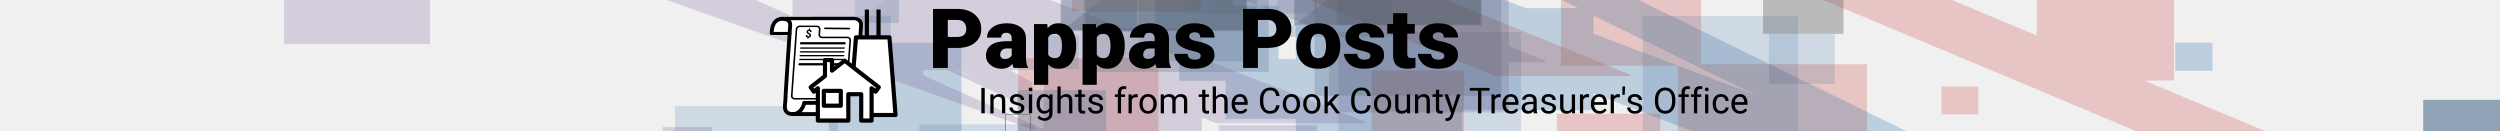
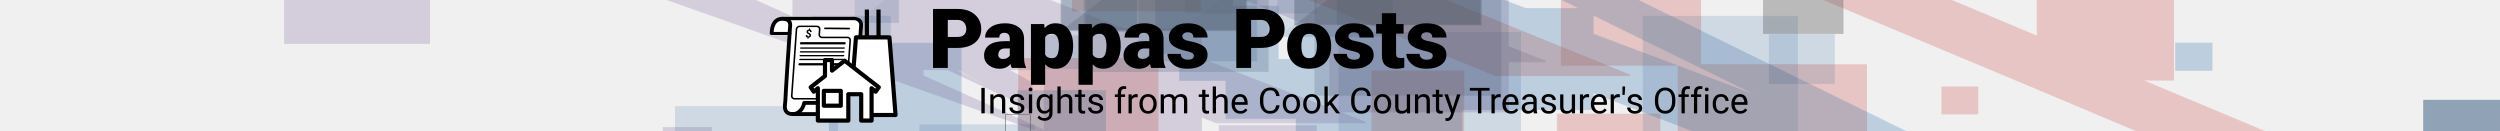
<svg xmlns="http://www.w3.org/2000/svg" xmlns:xlink="http://www.w3.org/1999/xlink" viewBox="0 0 4189 218">
  <defs>
-     <style>.cls-1,.cls-2{fill:#fff;}.cls-2,.cls-3{stroke-width:6.98px;}.cls-2,.cls-3,.cls-4{stroke:#000;}.cls-2,.cls-4{stroke-linejoin:round;}.cls-5{letter-spacing:-.04em;}.cls-6,.cls-7{fill:#587594;}.cls-8{isolation:isolate;}.cls-9{fill:#896da2;}.cls-10{letter-spacing:0em;}.cls-11{opacity:.63;}.cls-12{letter-spacing:0em;}.cls-3{stroke-miterlimit:10;}.cls-3,.cls-4{fill:none;}.cls-7,.cls-13{opacity:.42;}.cls-7,.cls-13,.cls-14{mix-blend-mode:multiply;}.cls-15{letter-spacing:-.04em;}.cls-16,.cls-14{fill:#759ac1;}.cls-17{letter-spacing:0em;}.cls-18{fill:#272727;}.cls-19{font-family:Roboto-Black, 'Roboto Black';font-size:139px;font-weight:800;}.cls-20{fill:#d15050;}.cls-4{stroke-linecap:round;stroke-width:2.79px;}.cls-21{letter-spacing:0em;}.cls-22{letter-spacing:-.02em;}.cls-23{font-family:Roboto-Regular, Roboto;font-size:60px;}.cls-24{fill:#3074b1;}.cls-25{letter-spacing:0em;}.cls-26{font-family:Roboto-BoldCondensedItalic, Roboto;font-size:19px;font-style:italic;font-weight:700;}.cls-14{opacity:.19;}.cls-27{letter-spacing:0em;}</style>
+     <style>.cls-1{letter-spacing:-.02em;}.cls-2,.cls-3{fill:#fff;}.cls-3,.cls-4{stroke-width:6.98px;}.cls-3,.cls-4,.cls-5{stroke:#000;}.cls-3,.cls-5{stroke-linejoin:round;}.cls-6{letter-spacing:-.04em;}.cls-7,.cls-8{fill:#587594;}.cls-9{letter-spacing:-.01em;}.cls-10{isolation:isolate;}.cls-11{letter-spacing:-.03em;}.cls-12{fill:#896da2;}.cls-13{opacity:.63;}.cls-14{letter-spacing:0em;}.cls-4{stroke-miterlimit:10;}.cls-4,.cls-5{fill:none;}.cls-8,.cls-15{opacity:.42;}.cls-8,.cls-15,.cls-16{mix-blend-mode:multiply;}.cls-17{letter-spacing:-.04em;}.cls-18,.cls-16{fill:#759ac1;}.cls-19{fill:#272727;}.cls-20{letter-spacing:0em;}.cls-21{font-family:Roboto-Black, 'Roboto Black';font-size:139px;font-weight:800;}.cls-22{letter-spacing:-.03em;}.cls-23{letter-spacing:-.02em;}.cls-24{fill:#d15050;}.cls-5{stroke-linecap:round;stroke-width:2.79px;}.cls-25{letter-spacing:0em;}.cls-26{letter-spacing:-.02em;}.cls-27{letter-spacing:-.01em;}.cls-28{letter-spacing:-.02em;}.cls-29{font-family:Roboto-Regular, Roboto;font-size:60px;}.cls-30{fill:#3074b1;}.cls-31{letter-spacing:0em;}.cls-32{font-family:Roboto-BoldCondensedItalic, Roboto;font-size:19px;font-style:italic;font-weight:700;}.cls-16{opacity:.19;}.cls-33{letter-spacing:0em;}.cls-34{letter-spacing:0em;}</style>
    <symbol id="New_Symbol" viewBox="0 0 45 45">
      <g>
-         <rect class="cls-1" x=".5" y=".5" width="44" height="44" />
+         <rect class="cls-2" x=".5" y=".5" width="44" height="44" />
        <path d="m44,1v43H1V1h43m1-1H0v45h45V0h0Z" />
      </g>
    </symbol>
  </defs>
-   <g class="cls-8">
-     <g id="Layer_1" class="cls-11">
+   <g class="cls-10">
+     <g id="Layer_1" class="cls-13">
      <use width="45" height="45" transform="translate(1726.79 224.34) rotate(-180) scale(.95 .72)" xlink:href="#New_Symbol" />
-       <g class="cls-13">
-         <rect class="cls-16" x="2963.88" y="57.02" width="110.56" height="83.66" />
-         <g>
-           <rect class="cls-18" x="2954.83" y="-44.61" width="133.33" height="100.9" />
+       <g class="cls-15">
+         <rect class="cls-18" x="2963.88" y="57.02" width="110.56" height="83.66" />
+         <g>
+           <rect class="cls-19" x="2954.83" y="-44.61" width="133.33" height="100.9" />
          <path d="m2955.41,55.85h132.18V-44.17h-132.18V55.85m-1.16.88V-45.05h134.49V56.73h-134.49Z" />
        </g>
      </g>
-       <g class="cls-13">
-         <g>
-           <rect class="cls-6" x="2203.9" y="-75.55" width="310.4" height="234.89" />
-           <path class="cls-6" d="m2205.25,158.32h307.7V-74.53h-307.7v232.85m-2.7,2.04V-76.57h313.1v236.93h-313.1Z" />
-         </g>
-       </g>
-       <g class="cls-13">
-         <g>
-           <rect class="cls-16" x="2244.24" y="54.87" width="303.04" height="229.32" />
-           <path class="cls-16" d="m2245.55,283.19h300.4V55.87h-300.4v227.32m-2.64,1.99V53.87h305.67v231.31h-305.67Z" />
-         </g>
-         <g>
-           <rect class="cls-16" x="1986.03" y="-144.53" width="219.61" height="166.19" />
-           <path class="cls-16" d="m1986.99,20.94h217.71v-164.74h-217.71V20.94m-1.91,1.45v-167.63h221.52V22.39h-221.52Z" />
-         </g>
-         <g>
-           <rect class="cls-16" x="2753.68" y="27.42" width="257.76" height="195.06" />
-           <path class="cls-16" d="m2754.8,221.63h255.52V28.27h-255.52v193.36m-2.24,1.7V26.57h260v196.75h-260Z" />
-         </g>
-         <g>
-           <rect class="cls-16" x="1541.31" y="209.07" width="191.44" height="144.87" />
-           <path class="cls-16" d="m1542.14,353.31h189.78v-143.61h-189.78v143.61m-1.66,1.26v-146.13h193.11v146.13h-193.11Z" />
-         </g>
-         <g>
-           <rect class="cls-16" x="1360.89" y="26.89" width="131.12" height="99.22" />
-           <path class="cls-16" d="m1361.46,125.68h129.98V27.32h-129.98v98.36m-1.14.86V26.46h132.26v100.08h-132.26Z" />
-         </g>
-         <g>
-           <rect class="cls-16" x="1132.16" y="178.74" width="270.91" height="205.01" />
-           <path class="cls-16" d="m1133.34,382.86h268.56v-203.23h-268.56v203.23m-2.36,1.78v-206.79h273.27v206.79h-273.27Z" />
-         </g>
-         <g>
-           <rect class="cls-16" x="1733.54" y="59.36" width="74.07" height="56.05" />
-           <path class="cls-16" d="m1733.86,115.16h73.42v-55.56h-73.42v55.56m-.64.49v-56.53h74.71v56.53h-74.71Z" />
-         </g>
-       </g>
-       <g class="cls-13">
-         <g>
-           <g>
-             <rect class="cls-20" x="2812.54" y="108.76" width="314.38" height="237.9" />
-             <path class="cls-20" d="m2813.91,345.63h311.65V109.79h-311.65v235.84m-2.73,2.07V107.72h317.12v239.97h-317.12Z" />
-           </g>
-           <g>
-             <rect class="cls-20" x="2616.43" y="-67.12" width="232.95" height="176.28" />
-             <path class="cls-20" d="m2617.44,108.39h230.92V-66.35h-230.92V108.39m-2.03,1.53V-67.88h234.97V109.93h-234.97Z" />
-           </g>
-           <g>
-             <rect class="cls-20" x="3413.77" y="-38.43" width="228.07" height="172.59" />
-             <path class="cls-20" d="m3414.76,133.41h226.08V-37.68h-226.08v171.08m-1.98,1.5V-39.18h230.05v174.09h-230.05Z" />
-           </g>
-           <g>
-             <rect class="cls-20" x="3253.45" y="145.19" width="61" height="46.16" />
-             <path class="cls-20" d="m3253.72,191.15h60.47v-45.76h-60.47v45.76m-.53.4v-46.56h61.53v46.56h-61.53Z" />
-           </g>
-           <g>
-             <rect class="cls-20" x="2298.84" y="118.75" width="153.9" height="116.46" />
-             <path class="cls-20" d="m2299.51,234.71h152.56v-115.45h-152.56v115.45m-1.34,1.01v-117.48h155.24v117.48h-155.24Z" />
-           </g>
-           <g>
-             <rect class="cls-20" x="2609.42" y="191.04" width="172.07" height="130.21" />
-             <path class="cls-20" d="m2610.17,320.69h170.57v-129.08h-170.57v129.08m-1.5,1.13v-131.34h173.57v131.34h-173.57Z" />
-           </g>
-           <g>
-             <polygon class="cls-20" points="3835.15 237.35 2920.2 -146.95 2706.57 -146.95 3621.51 237.35 3835.15 237.35" />
-             <path class="cls-20" d="m2707.49-147.65h211.78l914.95,385.7h-211.78l-914.95-385.7m-1.86,1.41l914.95,382.89h215.49l-914.95-382.89h-215.49Z" />
-           </g>
-         </g>
-       </g>
-       <g class="cls-13">
-         <g>
-           <g>
-             <rect class="cls-20" x="1707.2" y="98.04" width="232.95" height="176.28" />
-             <path class="cls-20" d="m1708.21,273.55h230.92V98.81h-230.92v174.75m-2.03,1.53V97.27h234.97v177.81h-234.97Z" />
-           </g>
-           <g>
-             <polygon class="cls-20" points="2732.61 126.73 1817.66 -246.65 1589.59 -246.65 2504.54 126.73 2732.61 126.73" />
-             <path class="cls-20" d="m1590.58-247.4h226.08l914.95,374.88h-226.08l-914.95-374.88m-1.98,1.5l914.95,371.88h230.05l-914.95-371.88h-230.05Z" />
-           </g>
-           <g>
-             <rect class="cls-20" x="1797.34" y="-143.46" width="213.64" height="161.67" />
-             <path class="cls-20" d="m1798.27,17.51h211.78v-160.26h-211.78V17.51m-1.86,1.41v-163.07h215.49V18.91h-215.49Z" />
-           </g>
-         </g>
-       </g>
-       <g class="cls-13">
-         <g>
-           <g>
-             <rect class="cls-24" x="1705.63" y="151.76" width="146.97" height="111.22" />
-             <path class="cls-24" d="m1706.27,262.49h145.69v-110.25h-145.69v110.25m-1.28.97v-112.18h148.25v112.18h-148.25Z" />
-           </g>
-           <g>
-             <rect class="cls-24" x="1936.62" y="-8.11" width="128.84" height="97.5" />
-             <path class="cls-24" d="m1937.18,88.97h127.72V-7.68h-127.72v96.65m-1.12.85V-8.53h129.96v98.34h-129.96Z" />
-           </g>
-           <g>
-             <rect class="cls-24" x="2054.23" y="99.15" width="131.95" height="99.85" />
-             <path class="cls-24" d="m2054.8,198.57h130.8v-98.98h-130.8v98.98m-1.15.87v-100.72h133.09v100.72h-133.09Z" />
-           </g>
-           <g>
-             <rect class="cls-24" x="2172.44" y="43.57" width="276.44" height="209.19" />
-             <path class="cls-24" d="m2173.64,251.86h274.04V44.48h-274.04v207.38m-2.4,1.82V42.66h278.85v211.01h-278.85Z" />
-           </g>
-           <g>
-             <rect class="cls-24" x="2445.59" y="14.49" width="223.58" height="169.19" />
-             <path class="cls-24" d="m2446.56,182.95h221.63V15.23h-221.63v167.72m-1.94,1.47V13.76h225.52v170.66h-225.52Z" />
-           </g>
-           <g>
-             <rect class="cls-24" x="3644.96" y="71.73" width="61.8" height="46.77" />
-             <path class="cls-24" d="m3645.23,118.3h61.27v-46.36h-61.27v46.36m-.54.41v-47.18h62.34v47.18h-62.34Z" />
-           </g>
-           <g>
-             <rect class="cls-24" x="2240.82" y="-84.77" width="206.6" height="156.34" />
-             <path class="cls-24" d="m2241.72,70.88h204.8V-84.09h-204.8V70.88m-1.8,1.36V-85.45h208.39V72.24h-208.39Z" />
-           </g>
-           <g>
-             <polygon class="cls-24" points="3222.42 234.24 2307.48 -214.86 2179.48 -214.86 3094.43 234.24 3222.42 234.24" />
-             <path class="cls-24" d="m2180.04-215.28h126.89l914.95,449.94h-126.89l-914.95-449.94m-1.11.84l914.95,448.26h129.11l-914.95-448.26h-129.11Z" />
-           </g>
-           <g>
-             <rect class="cls-24" x="1976.62" y="10.23" width="164.94" height="124.82" />
-             <path class="cls-24" d="m1977.34,134.51h163.51V10.78h-163.51v123.73m-1.43,1.09V9.69h166.38v125.9h-166.38Z" />
-           </g>
-           <g>
-             <polygon class="cls-24" points="3121.51 228.49 2206.56 -119.25 1944.62 -119.25 2859.57 228.49 3121.51 228.49" />
-             <path class="cls-24" d="m1945.76-120.12h259.66l914.95,349.47h-259.66L1945.76-120.12m-2.28,1.72l914.95,346.02h264.22l-914.95-346.02h-264.22Z" />
-           </g>
-           <g>
-             <rect class="cls-24" x="1819.55" y="-11.12" width="84.98" height="64.3" />
-             <path class="cls-24" d="m1819.92,52.9h84.24V-10.85h-84.24v63.74m-.74.56V-11.4h85.72V53.46h-85.72Z" />
-           </g>
-         </g>
-       </g>
-       <g class="cls-13">
-         <g>
-           <g>
-             <rect class="cls-9" x="2042.81" y="210.41" width="162.75" height="123.16" />
-             <path class="cls-9" d="m2043.52,333.03h161.33v-122.08h-161.33v122.08m-1.42,1.07v-124.23h164.16v124.23h-164.16Z" />
-           </g>
-           <g>
-             <rect class="cls-9" x="1453.52" y="-98.27" width="284.02" height="214.92" />
-             <path class="cls-9" d="m1454.75,115.72h281.55V-97.34h-281.55V115.72m-2.47,1.87V-99.21h286.49V117.58h-286.49Z" />
-           </g>
-           <g>
-             <polygon class="cls-9" points="2590.94 103.49 1676 -257.58 1431.67 -257.58 2346.62 103.49 2590.94 103.49" />
-             <path class="cls-9" d="m1432.74-258.39h242.2l914.95,362.68h-242.2l-914.95-362.68m-2.12,1.61l914.95,359.47h246.45l-914.95-359.47h-246.45Z" />
-           </g>
-           <g>
-             <rect class="cls-9" x="1110.94" y="213" width="81.66" height="61.8" />
-             <path class="cls-9" d="m1111.29,274.52h80.95v-61.26h-80.95v61.26m-.71.54v-62.33h82.37v62.33h-82.37Z" />
-           </g>
-           <g>
-             <rect class="cls-9" x="1750.25" y="48.58" width="262.4" height="198.56" />
-             <path class="cls-9" d="m1751.39,246.28h260.11V49.44h-260.11v196.84m-2.28,1.73V47.72h264.68v200.29h-264.68Z" />
-           </g>
-           <g>
-             <rect class="cls-9" x="2228.62" y="-38.25" width="298.17" height="225.64" />
-             <path class="cls-9" d="m2229.92,186.41h295.58V-37.27h-295.58v223.68m-2.59,1.96V-39.23h300.77v227.6h-300.77Z" />
-           </g>
-           <g>
-             <rect class="cls-9" x="1328.81" y="-30.4" width="217.68" height="164.73" />
-             <path class="cls-9" d="m1329.76,133.61h215.79V-29.68h-215.79v163.29m-1.89,1.43V-31.12h219.57v166.16h-219.57Z" />
-           </g>
-           <g>
-             <polygon class="cls-9" points="2289.52 205.84 1374.58 -149.35 1122.47 -149.35 2037.42 205.84 2289.52 205.84" />
-             <path class="cls-9" d="m1123.57-150.18h249.91l914.95,356.85h-249.91l-914.95-356.85m-2.19,1.66l914.95,353.53h254.3l-914.95-353.53h-254.3Z" />
-           </g>
-           <g>
-             <polygon class="cls-9" points="1729.81 138.46 1729.81 186.53 751.34 -359.43 751.34 -407.5 1729.81 138.46" />
-             <path class="cls-9" d="m751.61-359.64L1729.53,186.32v-47.65L751.61-407.29v47.65m-.55.42v-48.49L1730.08,138.26v48.49L751.06-359.22h0Z" />
-           </g>
-           <g>
-             <polygon class="cls-9" points="1740.5 187.71 825.55 -236.37 664.49 -236.37 664.49 -358.25 1740.5 187.71" />
-             <path class="cls-9" d="m665.19-236.9h159.66l914.95,425.14L665.19-357.72v120.82m-1.4,1.06v-122.94L1741.2,187.19,826.25-235.84h-162.46Z" />
-           </g>
-           <g>
-             <polygon class="cls-9" points="1786.2 235.35 871.25 -86.41 574.98 -86.41 574.98 -310.61 1786.2 235.35" />
-             <path class="cls-9" d="m576.27-87.39h293.69l914.95,323.71L576.27-309.64V-87.39m-2.58,1.95v-226.15L1787.49,234.37,872.54-85.44h-298.85Z" />
-           </g>
-           <g>
-             <rect class="cls-9" x="477.12" y="-110.72" width="242.36" height="183.4" />
-             <path class="cls-9" d="m478.18,71.89h240.26V-109.92h-240.26V71.89m-2.11,1.59V-111.52h244.47V73.48h-244.47Z" />
-           </g>
-         </g>
-       </g>
-       <polyline class="cls-7" points="2088.61 -183.63 2088.61 51.2 1778.29 51.2 1778.29 -183.63" />
-       <polyline class="cls-7" points="2125.78 -114.39 2125.78 120.44 1815.46 120.44 1815.46 -114.39" />
-       <polyline class="cls-7" points="1779.64 50.18 2087.26 50.18 2087.26 -182.61" />
-       <polyline class="cls-7" points="2089.96 -184.65 2089.96 52.22 1776.94 52.22 1776.94 52.22 1776.94 -184.65" />
-       <polyline class="cls-7" points="2481.77 -194.38 2481.77 41.86 2169.59 41.86 2169.59 -194.38" />
-       <polyline class="cls-7" points="2170.95 40.83 2480.41 40.83 2480.41 -193.35" />
-       <polyline class="cls-7" points="2483.12 -195.41 2483.12 42.88 2168.23 42.88 2168.23 42.88 2168.23 -195.41" />
-       <polyline class="cls-14" points="1506.22 -17.62 1506.22 38.23 1432.41 38.23 1432.41 -17.62" />
-       <polyline class="cls-14" points="1432.73 37.99 1505.9 37.99 1505.9 -17.38" />
-       <polyline class="cls-14" points="1506.54 -17.86 1506.54 38.47 1432.09 38.47 1432.09 38.47 1432.09 -17.86" />
-       <polyline class="cls-14" points="2106.29 -46.88 2106.29 102.69 1908.64 102.69 1908.64 -46.88" />
-       <polyline class="cls-14" points="1909.5 102.04 2105.44 102.04 2105.44 -46.23" />
-       <polyline class="cls-14" points="2107.15 -47.53 2107.15 103.34 1907.78 103.34 1907.78 103.34 1907.78 -47.53" />
-       <polyline class="cls-14" points="2333.44 -84.08 2333.44 61.7 2140.79 61.7 2140.79 -84.08" />
-       <polyline class="cls-14" points="2141.63 61.07 2332.61 61.07 2332.61 -83.45" />
-       <polyline class="cls-14" points="2334.28 -84.72 2334.28 62.33 2139.96 62.33 2139.96 62.33 2139.96 -84.72" />
-       <g class="cls-13">
-         <rect class="cls-24" x="1389.78" y="72.35" width="220.42" height="166.8" />
-         <path class="cls-24" d="m1390.74,238.43h218.51V73.08h-218.51v165.35m-1.92,1.45V71.62h222.34v168.25h-222.34Z" />
+       <g class="cls-15">
+         <g>
+           <rect class="cls-7" x="2203.9" y="-75.55" width="310.4" height="234.89" />
+           <path class="cls-7" d="m2205.25,158.32h307.7V-74.53h-307.7v232.85m-2.7,2.04V-76.57h313.1v236.93h-313.1Z" />
+         </g>
+       </g>
+       <g class="cls-15">
+         <g>
+           <rect class="cls-18" x="2244.24" y="54.87" width="303.04" height="229.32" />
+           <path class="cls-18" d="m2245.55,283.19h300.4V55.87h-300.4v227.32m-2.64,1.99V53.87h305.67v231.31h-305.67Z" />
+         </g>
+         <g>
+           <rect class="cls-18" x="1986.03" y="-144.53" width="219.61" height="166.19" />
+           <path class="cls-18" d="m1986.99,20.94h217.71v-164.74h-217.71V20.94m-1.91,1.45v-167.63h221.52V22.39h-221.52Z" />
+         </g>
+         <g>
+           <rect class="cls-18" x="2753.68" y="27.42" width="257.76" height="195.06" />
+           <path class="cls-18" d="m2754.8,221.63h255.52V28.27h-255.52v193.36m-2.24,1.7V26.57h260v196.75h-260Z" />
+         </g>
+         <g>
+           <rect class="cls-18" x="1541.31" y="209.07" width="191.44" height="144.87" />
+           <path class="cls-18" d="m1542.14,353.31h189.78v-143.61h-189.78v143.61m-1.66,1.26v-146.13h193.11v146.13h-193.11Z" />
+         </g>
+         <g>
+           <rect class="cls-18" x="1360.89" y="26.89" width="131.12" height="99.22" />
+           <path class="cls-18" d="m1361.46,125.68h129.98V27.32h-129.98v98.36m-1.14.86V26.46h132.26v100.08h-132.26Z" />
+         </g>
+         <g>
+           <rect class="cls-18" x="1132.16" y="178.74" width="270.91" height="205.01" />
+           <path class="cls-18" d="m1133.34,382.86h268.56v-203.23h-268.56v203.23m-2.36,1.78v-206.79h273.27v206.79h-273.27Z" />
+         </g>
+         <g>
+           <rect class="cls-18" x="1733.54" y="59.36" width="74.07" height="56.05" />
+           <path class="cls-18" d="m1733.86,115.16h73.42v-55.56h-73.42v55.56m-.64.49v-56.53h74.71v56.53h-74.71Z" />
+         </g>
+       </g>
+       <g class="cls-15">
+         <g>
+           <g>
+             <rect class="cls-24" x="2812.54" y="108.76" width="314.38" height="237.9" />
+             <path class="cls-24" d="m2813.91,345.63h311.65V109.79h-311.65v235.84m-2.73,2.07V107.72h317.12v239.97h-317.12Z" />
+           </g>
+           <g>
+             <rect class="cls-24" x="2616.43" y="-67.12" width="232.95" height="176.28" />
+             <path class="cls-24" d="m2617.44,108.39h230.92V-66.35h-230.92V108.39m-2.03,1.53V-67.88h234.97V109.93h-234.97Z" />
+           </g>
+           <g>
+             <rect class="cls-24" x="3413.77" y="-38.43" width="228.07" height="172.59" />
+             <path class="cls-24" d="m3414.76,133.41h226.08V-37.68h-226.08v171.08m-1.98,1.5V-39.18h230.05v174.09h-230.05Z" />
+           </g>
+           <g>
+             <rect class="cls-24" x="3253.45" y="145.19" width="61" height="46.16" />
+             <path class="cls-24" d="m3253.72,191.15h60.47v-45.76h-60.47v45.76m-.53.4v-46.56h61.53v46.56h-61.53Z" />
+           </g>
+           <g>
+             <rect class="cls-24" x="2298.84" y="118.75" width="153.9" height="116.46" />
+             <path class="cls-24" d="m2299.51,234.71h152.56v-115.45h-152.56v115.45m-1.34,1.01v-117.48h155.24v117.48h-155.24Z" />
+           </g>
+           <g>
+             <rect class="cls-24" x="2609.42" y="191.04" width="172.07" height="130.21" />
+             <path class="cls-24" d="m2610.17,320.69h170.57v-129.08h-170.57v129.08m-1.5,1.13v-131.34h173.57v131.34h-173.57Z" />
+           </g>
+           <g>
+             <polygon class="cls-24" points="3835.15 237.35 2920.2 -146.95 2706.57 -146.95 3621.51 237.35 3835.15 237.35" />
+             <path class="cls-24" d="m2707.49-147.65h211.78l914.95,385.7h-211.78l-914.95-385.7m-1.86,1.41l914.95,382.89h215.49l-914.95-382.89h-215.49Z" />
+           </g>
+         </g>
+       </g>
+       <g class="cls-15">
+         <g>
+           <g>
+             <rect class="cls-24" x="1707.2" y="98.04" width="232.95" height="176.28" />
+             <path class="cls-24" d="m1708.21,273.55h230.92V98.81h-230.92v174.75m-2.03,1.53V97.27h234.97v177.81h-234.97Z" />
+           </g>
+           <g>
+             <polygon class="cls-24" points="2732.61 126.73 1817.66 -246.65 1589.59 -246.65 2504.54 126.73 2732.61 126.73" />
+             <path class="cls-24" d="m1590.58-247.4h226.08l914.95,374.88h-226.08l-914.95-374.88m-1.98,1.5l914.95,371.88h230.05l-914.95-371.88h-230.05Z" />
+           </g>
+           <g>
+             <rect class="cls-24" x="1797.34" y="-143.46" width="213.64" height="161.67" />
+             <path class="cls-24" d="m1798.27,17.51h211.78v-160.26h-211.78V17.51m-1.86,1.41v-163.07h215.49V18.91h-215.49Z" />
+           </g>
+         </g>
+       </g>
+       <g class="cls-15">
+         <g>
+           <g>
+             <rect class="cls-30" x="1705.63" y="151.76" width="146.97" height="111.22" />
+             <path class="cls-30" d="m1706.27,262.49h145.69v-110.25h-145.69v110.25m-1.28.97v-112.18h148.25v112.18h-148.25Z" />
+           </g>
+           <g>
+             <rect class="cls-30" x="1936.62" y="-8.11" width="128.84" height="97.5" />
+             <path class="cls-30" d="m1937.18,88.97h127.72V-7.68h-127.72v96.65m-1.12.85V-8.53h129.96v98.34h-129.96Z" />
+           </g>
+           <g>
+             <rect class="cls-30" x="2054.23" y="99.15" width="131.95" height="99.85" />
+             <path class="cls-30" d="m2054.8,198.57h130.8v-98.98h-130.8v98.98m-1.15.87v-100.72h133.09v100.72h-133.09Z" />
+           </g>
+           <g>
+             <rect class="cls-30" x="2172.44" y="43.57" width="276.44" height="209.19" />
+             <path class="cls-30" d="m2173.64,251.86h274.04V44.48h-274.04v207.38m-2.4,1.82V42.66h278.85v211.01h-278.85Z" />
+           </g>
+           <g>
+             <rect class="cls-30" x="2445.59" y="14.49" width="223.58" height="169.19" />
+             <path class="cls-30" d="m2446.56,182.95h221.63V15.23h-221.63v167.72m-1.94,1.47V13.76h225.52v170.66h-225.52Z" />
+           </g>
+           <g>
+             <rect class="cls-30" x="3644.96" y="71.73" width="61.8" height="46.77" />
+             <path class="cls-30" d="m3645.23,118.3h61.27v-46.36h-61.27v46.36m-.54.41v-47.18h62.34v47.18h-62.34Z" />
+           </g>
+           <g>
+             <rect class="cls-30" x="2240.82" y="-84.77" width="206.6" height="156.34" />
+             <path class="cls-30" d="m2241.72,70.88h204.8V-84.09h-204.8V70.88m-1.8,1.36V-85.45h208.39V72.24h-208.39Z" />
+           </g>
+           <g>
+             <polygon class="cls-30" points="3222.42 234.24 2307.48 -214.86 2179.48 -214.86 3094.43 234.24 3222.42 234.24" />
+             <path class="cls-30" d="m2180.04-215.28h126.89l914.95,449.94h-126.89l-914.95-449.94m-1.11.84l914.95,448.26h129.11l-914.95-448.26h-129.11Z" />
+           </g>
+           <g>
+             <rect class="cls-30" x="1976.62" y="10.23" width="164.94" height="124.82" />
+             <path class="cls-30" d="m1977.34,134.51h163.51V10.78h-163.51v123.73m-1.43,1.09V9.69h166.38v125.9h-166.38Z" />
+           </g>
+           <g>
+             <polygon class="cls-30" points="3121.51 228.49 2206.56 -119.25 1944.62 -119.25 2859.57 228.49 3121.51 228.49" />
+             <path class="cls-30" d="m1945.76-120.12h259.66l914.95,349.47h-259.66L1945.76-120.12m-2.28,1.72l914.95,346.02h264.22l-914.95-346.02h-264.22Z" />
+           </g>
+           <g>
+             <rect class="cls-30" x="1819.55" y="-11.12" width="84.98" height="64.3" />
+             <path class="cls-30" d="m1819.92,52.9h84.24V-10.85h-84.24v63.74m-.74.56V-11.4h85.72V53.46h-85.72Z" />
+           </g>
+         </g>
+       </g>
+       <g class="cls-15">
+         <g>
+           <g>
+             <rect class="cls-12" x="2042.81" y="210.41" width="162.75" height="123.16" />
+             <path class="cls-12" d="m2043.52,333.03h161.33v-122.08h-161.33v122.08m-1.42,1.07v-124.23h164.16v124.23h-164.16Z" />
+           </g>
+           <g>
+             <rect class="cls-12" x="1453.52" y="-98.27" width="284.02" height="214.92" />
+             <path class="cls-12" d="m1454.75,115.72h281.55V-97.34h-281.55V115.72m-2.47,1.87V-99.21h286.49V117.58h-286.49Z" />
+           </g>
+           <g>
+             <polygon class="cls-12" points="2590.94 103.49 1676 -257.58 1431.67 -257.58 2346.62 103.49 2590.94 103.49" />
+             <path class="cls-12" d="m1432.74-258.39h242.2l914.95,362.68h-242.2l-914.95-362.68m-2.12,1.61l914.95,359.47h246.45l-914.95-359.47h-246.45Z" />
+           </g>
+           <g>
+             <rect class="cls-12" x="1110.94" y="213" width="81.66" height="61.8" />
+             <path class="cls-12" d="m1111.29,274.52h80.95v-61.26h-80.95v61.26m-.71.54v-62.33h82.37v62.33h-82.37Z" />
+           </g>
+           <g>
+             <rect class="cls-12" x="1750.25" y="48.58" width="262.4" height="198.56" />
+             <path class="cls-12" d="m1751.39,246.28h260.11V49.44h-260.11v196.84m-2.28,1.73V47.72h264.68v200.29h-264.68Z" />
+           </g>
+           <g>
+             <rect class="cls-12" x="2228.62" y="-38.25" width="298.17" height="225.64" />
+             <path class="cls-12" d="m2229.92,186.41h295.58V-37.27h-295.58v223.68m-2.59,1.96V-39.23h300.77v227.6h-300.77Z" />
+           </g>
+           <g>
+             <rect class="cls-12" x="1328.81" y="-30.4" width="217.68" height="164.73" />
+             <path class="cls-12" d="m1329.76,133.61h215.79V-29.68h-215.79v163.29m-1.89,1.43V-31.12h219.57v166.16h-219.57Z" />
+           </g>
+           <g>
+             <polygon class="cls-12" points="2289.52 205.84 1374.58 -149.35 1122.47 -149.35 2037.42 205.84 2289.52 205.84" />
+             <path class="cls-12" d="m1123.57-150.18h249.91l914.95,356.85h-249.91l-914.95-356.85m-2.19,1.66l914.95,353.53h254.3l-914.95-353.53h-254.3Z" />
+           </g>
+           <g>
+             <polygon class="cls-12" points="1729.81 138.46 1729.81 186.53 751.34 -359.43 751.34 -407.5 1729.81 138.46" />
+             <path class="cls-12" d="m751.61-359.64L1729.53,186.32v-47.65L751.61-407.29v47.65m-.55.42v-48.49L1730.08,138.26v48.49L751.06-359.22h0Z" />
+           </g>
+           <g>
+             <polygon class="cls-12" points="1740.5 187.71 825.55 -236.37 664.49 -236.37 664.49 -358.25 1740.5 187.71" />
+             <path class="cls-12" d="m665.19-236.9h159.66l914.95,425.14L665.19-357.72v120.82m-1.4,1.06v-122.94L1741.2,187.19,826.25-235.84h-162.46Z" />
+           </g>
+           <g>
+             <polygon class="cls-12" points="1786.2 235.35 871.25 -86.41 574.98 -86.41 574.98 -310.61 1786.2 235.35" />
+             <path class="cls-12" d="m576.27-87.39h293.69l914.95,323.71L576.27-309.64V-87.39m-2.58,1.95v-226.15L1787.49,234.37,872.54-85.44h-298.85Z" />
+           </g>
+           <g>
+             <rect class="cls-12" x="477.12" y="-110.72" width="242.36" height="183.4" />
+             <path class="cls-12" d="m478.18,71.89h240.26V-109.92h-240.26V71.89m-2.11,1.59V-111.52h244.47V73.48h-244.47Z" />
+           </g>
+         </g>
+       </g>
+       <polyline class="cls-8" points="2088.61 -183.63 2088.61 51.2 1778.29 51.2 1778.29 -183.63" />
+       <polyline class="cls-8" points="2125.78 -114.39 2125.78 120.44 1815.46 120.44 1815.46 -114.39" />
+       <polyline class="cls-8" points="1779.64 50.18 2087.26 50.18 2087.26 -182.61" />
+       <polyline class="cls-8" points="2089.96 -184.65 2089.96 52.22 1776.94 52.22 1776.94 52.22 1776.94 -184.65" />
+       <polyline class="cls-8" points="2481.77 -194.38 2481.77 41.86 2169.59 41.86 2169.59 -194.38" />
+       <polyline class="cls-8" points="2170.95 40.83 2480.41 40.83 2480.41 -193.35" />
+       <polyline class="cls-8" points="2483.12 -195.41 2483.12 42.88 2168.23 42.88 2168.23 42.88 2168.23 -195.41" />
+       <polyline class="cls-16" points="1506.22 -17.62 1506.22 38.23 1432.41 38.23 1432.41 -17.62" />
+       <polyline class="cls-16" points="1432.73 37.99 1505.9 37.99 1505.9 -17.38" />
+       <polyline class="cls-16" points="1506.54 -17.86 1506.54 38.47 1432.09 38.47 1432.09 38.47 1432.09 -17.86" />
+       <polyline class="cls-16" points="2106.29 -46.88 2106.29 102.69 1908.64 102.69 1908.64 -46.88" />
+       <polyline class="cls-16" points="1909.5 102.04 2105.44 102.04 2105.44 -46.23" />
+       <polyline class="cls-16" points="2107.15 -47.53 2107.15 103.34 1907.78 103.34 1907.78 103.34 1907.78 -47.53" />
+       <polyline class="cls-16" points="2333.44 -84.08 2333.44 61.7 2140.79 61.7 2140.79 -84.08" />
+       <polyline class="cls-16" points="2141.63 61.07 2332.61 61.07 2332.61 -83.45" />
+       <polyline class="cls-16" points="2334.28 -84.72 2334.28 62.33 2139.96 62.33 2139.96 62.33 2139.96 -84.72" />
+       <g class="cls-15">
+         <rect class="cls-30" x="1389.78" y="72.35" width="220.42" height="166.8" />
+         <path class="cls-30" d="m1390.74,238.43h218.51V73.08h-218.51v165.35m-1.92,1.45V71.62h222.34v168.25h-222.34Z" />
      </g>
      <g>
-         <rect class="cls-6" x="4061.7" y="168.32" width="312.18" height="236.23" />
-         <path class="cls-6" d="m4063.05,403.53h309.46v-234.18h-309.46v234.18m-2.71,2.05v-238.29h314.89v238.29h-314.89Z" />
+         <rect class="cls-7" x="4061.7" y="168.32" width="312.18" height="236.23" />
+         <path class="cls-7" d="m4063.05,403.53h309.46v-234.18h-309.46v234.18m-2.71,2.05v-238.29h314.89v238.29h-314.89Z" />
      </g>
    </g>
    <g id="Layer_2_copy">
-       <text class="cls-23" transform="translate(1639.02 189.92)">
+       <text class="cls-29" transform="translate(1639.02 189.92)">
        <tspan x="0" y="0">Insights f</tspan>
-         <tspan class="cls-25" x="247.85" y="0">r</tspan>
+         <tspan class="cls-31" x="247.85" y="0">r</tspan>
        <tspan x="267.57" y="0">om the Cook County</tspan>
-         <tspan class="cls-22" x="808.71" y="0"> </tspan>
-         <tspan class="cls-15" x="822.39" y="0">T</tspan>
-         <tspan class="cls-12" x="856" y="0">r</tspan>
+         <tspan class="cls-26" x="808.71" y="0"> </tspan>
+         <tspan class="cls-17" x="822.39" y="0">T</tspan>
+         <tspan class="cls-14" x="856" y="0">r</tspan>
        <tspan x="875.74" y="0">easu</tspan>
-         <tspan class="cls-12" x="1004.18" y="0">r</tspan>
+         <tspan class="cls-14" x="1004.18" y="0">r</tspan>
        <tspan x="1023.93" y="0">e</tspan>
-         <tspan class="cls-27" x="1055.71" y="0">r</tspan>
-         <tspan class="cls-5" x="1076.48" y="0">'</tspan>
+         <tspan class="cls-34" x="1055.71" y="0">r</tspan>
+         <tspan class="cls-6" x="1076.48" y="0">'</tspan>
        <tspan x="1084.6" y="0" xml:space="preserve">s Office  </tspan>
      </text>
-       <text class="cls-19" transform="translate(1555.53 113.81) scale(1.04 1)">
-         <tspan class="cls-17" x="0" y="0">P</tspan>
-         <tspan x="89.73" y="0">appas </tspan>
-         <tspan class="cls-10" x="499.6" y="0">P</tspan>
-         <tspan class="cls-21" x="589.19" y="0">osts</tspan>
+       <text class="cls-21" transform="translate(1555.53 113.81) scale(1.04 1)">
+         <tspan class="cls-11" x="0" y="0">P</tspan>
+         <tspan class="cls-27" x="86.65" y="0">a</tspan>
+         <tspan class="cls-9" x="158.66" y="0">p</tspan>
+         <tspan class="cls-1" x="235.29" y="0">p</tspan>
+         <tspan class="cls-28" x="311.36" y="0">a</tspan>
+         <tspan class="cls-25" x="382.84" y="0">s </tspan>
+         <tspan class="cls-22" x="488.66" y="0">P</tspan>
+         <tspan class="cls-23" x="574.54" y="0">o</tspan>
+         <tspan class="cls-20" x="650.48" y="0">s</tspan>
+         <tspan class="cls-33" x="720.58" y="0">t</tspan>
+         <tspan class="cls-25" x="767.74" y="0">s</tspan>
      </text>
    </g>
    <g id="Layer_4">
      <g>
-         <path class="cls-1" d="m1490.56,62.96h-45.64c.62-9.18,1.06-15.4,1.17-16.33.02-.17.04-.35.07-.56.34-2.74,1.06-8.44-2.77-12.78-2.54-2.87-6.51-4.45-11.82-4.69v-.04h-1.5s0,0,0,0h0s-118.9,0-118.9,0c-15.58,0-21.13,14.05-21.13,27.19h.13c-.08.22-.13.46-.13.7,0,1.41,1.46,2.56,3.26,2.56h26.49c-2.09,30.58-6.83,104.01-6.83,109.18,0,.93-.16,2.28-.33,3.71-.64,5.45-1.52,12.92,3.05,18.06,2.84,3.2,7.31,4.82,13.28,4.82,0,0,0,0,0,0h41.68v7.56h51.04v-44.18h21.61v44.18h17.39v-9.3h40.13l-10.23-130.07Z" />
+         <path class="cls-2" d="m1490.56,62.96h-45.64c.62-9.18,1.06-15.4,1.17-16.33.02-.17.04-.35.07-.56.34-2.74,1.06-8.44-2.77-12.78-2.54-2.87-6.51-4.45-11.82-4.69v-.04h-1.5s0,0,0,0h0s-118.9,0-118.9,0c-15.58,0-21.13,14.05-21.13,27.19h.13c-.08.22-.13.46-.13.7,0,1.41,1.46,2.56,3.26,2.56h26.49c-2.09,30.58-6.83,104.01-6.83,109.18,0,.93-.16,2.28-.33,3.71-.64,5.45-1.52,12.92,3.05,18.06,2.84,3.2,7.31,4.82,13.28,4.82,0,0,0,0,0,0h41.68v7.56h51.04v-44.18h21.61v44.18h17.39v-9.3h40.13l-10.23-130.07Z" />
        <path d="m1328.71,194.45c6.05,0,11.56-2.84,15.92-8.21,3.81-4.68,5.7-9.99,6.2-13.39l-6.44-.95c-.8,5.42-6.38,16.03-15.68,16.03-4.03,0-6.86-.89-8.41-2.64-2.62-2.95-1.97-8.51-1.44-12.97.19-1.62.37-3.16.37-4.46,0-6.38,7.27-117.37,7.74-121.56.02-.17.04-.35.07-.56.34-2.74,1.06-8.44-2.77-12.78-2.77-3.14-7.25-4.73-13.32-4.73-15.58,0-21.13,14.05-21.13,27.19h6.51c0-6.22,1.42-20.68,14.62-20.68,2.83,0,6.6.44,8.44,2.53,1.89,2.14,1.45,5.6,1.2,7.66-.03.24-.06.46-.08.65-.47,4.21-7.77,115.85-7.78,122.27,0,.93-.16,2.28-.33,3.71-.64,5.45-1.52,12.92,3.05,18.06,2.84,3.2,7.31,4.82,13.28,4.82Z" />
        <path d="m1437.68,150.42c.18,1.19.33,2.38.46,3.57.13-.07.28-.13.43-.17.09-.12.19-.24.31-.34,1.87-31.66,6.62-103.81,6.99-107.17.02-.17.04-.35.07-.56.34-2.74,1.06-8.44-2.77-12.78-2.77-3.14-7.25-4.73-13.32-4.73l1.51,5.58c2.83,0,5.09,1.37,6.94,3.46,1.89,2.14,1.45,5.6,1.2,7.66-.03.24-.06.46-.08.65-.37,3.36-5.11,75.31-7,107.37.26-.85.53-1.7.81-2.54.65-1.96,4.12-2.44,4.49,0Z" />
        <rect x="1310.93" y="28.24" width="120.41" height="5.58" />
        <path d="m1293.06,58.68h29.88c1.8,0,3.26-1.15,3.26-2.56s-1.46-2.56-3.26-2.56h-29.88c-1.8,0-3.26,1.15-3.26,2.56s1.46,2.56,3.26,2.56Z" />
        <path d="m1422.84,189.47c.15-.51.27-1.02.37-1.54h-.32c-.02.51-.04,1.03-.05,1.54Z" />
        <path d="m1444.49,187.94h-.12c-.02,2.19-.17,4.36-.47,6.51h.19c.34-2.13.45-4.33.4-6.51Z" />
        <path d="m1449.32,188.42c.01,1.94-.1,3.86-.37,5.73,1.13-.51,1.92-1.64,1.92-2.97,0-1.17-.62-2.19-1.55-2.77Z" />
        <path d="m1418.23,187.94h-89.52c-1.8,0-3.26,1.46-3.26,3.26s1.46,3.26,3.26,3.26h89.38c.03-2.17.07-4.34.14-6.51Z" />
        <g>
          <path d="m1377.7,166.73h-46.47c-3.51,0-6.17-2.72-5.94-6.07l7.96-111.74c.24-3.35,3.29-6.07,6.8-6.07h28.79c3.51,0,6.17,2.72,5.94,6.07l-.64,9.03c-.14,1.94,1.4,3.52,3.44,3.52h42.4c3.51,0,6.17,2.72,5.94,6.07l-6.18,86.74c-.24,3.35-3.29,6.07-6.8,6.07h-32.39c-.11.46-.15,1.33-.18,1.89-.07,1.56-.14,3.03-1.1,3.9-.43.39-.97.6-1.57.6Zm-37.82-121.33c-2.03,0-3.8,1.58-3.94,3.52l-7.96,111.74c-.14,1.94,1.4,3.52,3.44,3.52h46.09c.11-.46.15-1.33.18-1.89.07-1.56.14-3.03,1.1-3.9.43-.39.97-.6,1.57-.6h32.77c2.03,0,3.8-1.58,3.94-3.52l6.18-86.74c.14-1.94-1.4-3.52-3.44-3.52h-42.4c-3.51,0-6.17-2.72-5.94-6.07l.64-9.03c.14-1.94-1.4-3.52-3.44-3.52h-28.79Z" />
          <path d="m1414.95,74.42h-72.77c-1.11,0-1.95-.86-1.87-1.92s1.04-1.92,2.15-1.92h72.77c1.11,0,1.95.86,1.87,1.92s-1.04,1.92-2.15,1.92Z" />
          <g>
            <path d="m1414.44,81.62h-72.77c-.65,0-1.14-.5-1.09-1.12s.61-1.12,1.25-1.12h72.77c.65,0,1.14.5,1.09,1.12s-.61,1.12-1.25,1.12Z" />
            <path d="m1413.98,88.01h-72.77c-.65,0-1.14-.5-1.09-1.12s.61-1.12,1.25-1.12h72.77c.65,0,1.14.5,1.09,1.12s-.61,1.12-1.25,1.12Z" />
            <path d="m1413.53,94.4h-72.77c-.65,0-1.14-.5-1.09-1.12s.61-1.12,1.25-1.12h72.77c.65,0,1.14.5,1.09,1.12s-.61,1.12-1.25,1.12Z" />
            <path d="m1413.07,100.79h-72.77c-.65,0-1.14-.5-1.09-1.12s.61-1.12,1.25-1.12h72.77c.65,0,1.14.5,1.09,1.12s-.61,1.12-1.25,1.12Z" />
          </g>
          <path d="m1412.44,109.58h-72.77c-1.11,0-1.95-.86-1.87-1.92s1.04-1.92,2.15-1.92h72.77c1.11,0,1.95.86,1.87,1.92s-1.04,1.92-2.15,1.92Z" />
        </g>
        <g>
-           <line class="cls-3" x1="1472.06" y1="62.64" x2="1472.06" y2="16" />
-           <line class="cls-3" x1="1452.53" y1="62.64" x2="1452.53" y2="16" />
+           <line class="cls-4" x1="1472.06" y1="62.64" x2="1472.06" y2="16" />
+           <line class="cls-4" x1="1452.53" y1="62.64" x2="1452.53" y2="16" />
        </g>
        <path d="m1465.4,171.3l-6.14,2.15c1.45,4.12.77,8.46-1.8,11.61-1.37,1.68-4.11,2.63-8.15,2.83.04,2.22-.08,4.4-.41,6.53,6.43-.2,10.88-1.92,13.59-5.24,4.02-4.92,5.1-11.6,2.9-17.88Z" />
        <path d="m1418.92,169.12h-71.31c-1.8,0-3.26,1.46-3.26,3.26s1.46,3.26,3.26,3.26h71.09c.09-2.17.16-4.34.22-6.51Z" />
        <path d="m1462.33,169.12h-13.72c.89.5,1.44,1.48,1.12,2.6-.38,1.3-.77,2.61-1.2,3.91h13.81c1.8,0,3.26-1.46,3.26-3.26s-1.46-3.26-3.26-3.26Z" />
-         <path class="cls-2" d="m1437.68,150.42c.18,1.19.33,2.38.46,3.57.13-.07.28-.13.43-.17,1.03-1.43,3.66-1.57,4.13.61.97,4.45,2.34,9.3,3.58,14.3.4,0,.8.02,1.2.05,1.47.11,2.69,1.4,2.24,2.94-.5,1.73-1.03,3.46-1.63,5.18,1,5.34,1.55,10.7,1.03,15.8h51.45l-10.23-130.07h-56.08l-7.29,92.7c1.27-.92,3.24-.75,3.69,1.09.09.37.17.75.26,1.12.03.04.05.08.08.12.69-2.43,1.41-4.86,2.2-7.26.65-1.96,4.12-2.44,4.49,0Z" />
-         <path class="cls-2" d="m1444.38,185.49s-.02.03-.02.05c.07,2.41,0,4.8-.24,7.17h.21c.24-2.39.23-4.82.05-7.22Z" />
-         <polygon class="cls-2" points="1358.35 146.18 1363.53 153.6 1370.39 147.86 1370.39 202.01 1421.43 202.01 1421.43 157.83 1443.05 157.83 1443.05 202.01 1460.43 202.01 1460.43 147.86 1467.29 153.6 1472.48 146.18 1415.29 101.68 1394.08 118.35 1394.08 100.64 1382.35 100.64 1382.35 127.36 1358.35 146.18" />
-         <rect class="cls-2" x="1380.44" y="152.25" width="28.39" height="24.86" />
-         <line class="cls-4" x1="1382.22" y1="47.48" x2="1423" y2="47.86" />
+         <path class="cls-3" d="m1437.68,150.42c.18,1.19.33,2.38.46,3.57.13-.07.28-.13.43-.17,1.03-1.43,3.66-1.57,4.13.61.97,4.45,2.34,9.3,3.58,14.3.4,0,.8.02,1.2.05,1.47.11,2.69,1.4,2.24,2.94-.5,1.73-1.03,3.46-1.63,5.18,1,5.34,1.55,10.7,1.03,15.8h51.45l-10.23-130.07h-56.08l-7.29,92.7c1.27-.92,3.24-.75,3.69,1.09.09.37.17.75.26,1.12.03.04.05.08.08.12.69-2.43,1.41-4.86,2.2-7.26.65-1.96,4.12-2.44,4.49,0Z" />
+         <path class="cls-3" d="m1444.38,185.49s-.02.03-.02.05c.07,2.41,0,4.8-.24,7.17h.21c.24-2.39.23-4.82.05-7.22Z" />
+         <polygon class="cls-3" points="1358.35 146.18 1363.53 153.6 1370.39 147.86 1370.39 202.01 1421.43 202.01 1421.43 157.83 1443.05 157.83 1443.05 202.01 1460.43 202.01 1460.43 147.86 1467.29 153.6 1472.48 146.18 1415.29 101.68 1394.08 118.35 1394.08 100.64 1382.35 100.64 1382.35 127.36 1358.35 146.18" />
+         <rect class="cls-3" x="1380.44" y="152.25" width="28.39" height="24.86" />
+         <line class="cls-5" x1="1382.22" y1="47.48" x2="1423" y2="47.86" />
      </g>
    </g>
    <g id="Layer_6">
-       <text class="cls-26" transform="translate(1349.52 63.01)">
+       <text class="cls-32" transform="translate(1349.52 63.01)">
        <tspan x="0" y="0">$</tspan>
      </text>
    </g>
  </g>
</svg>
